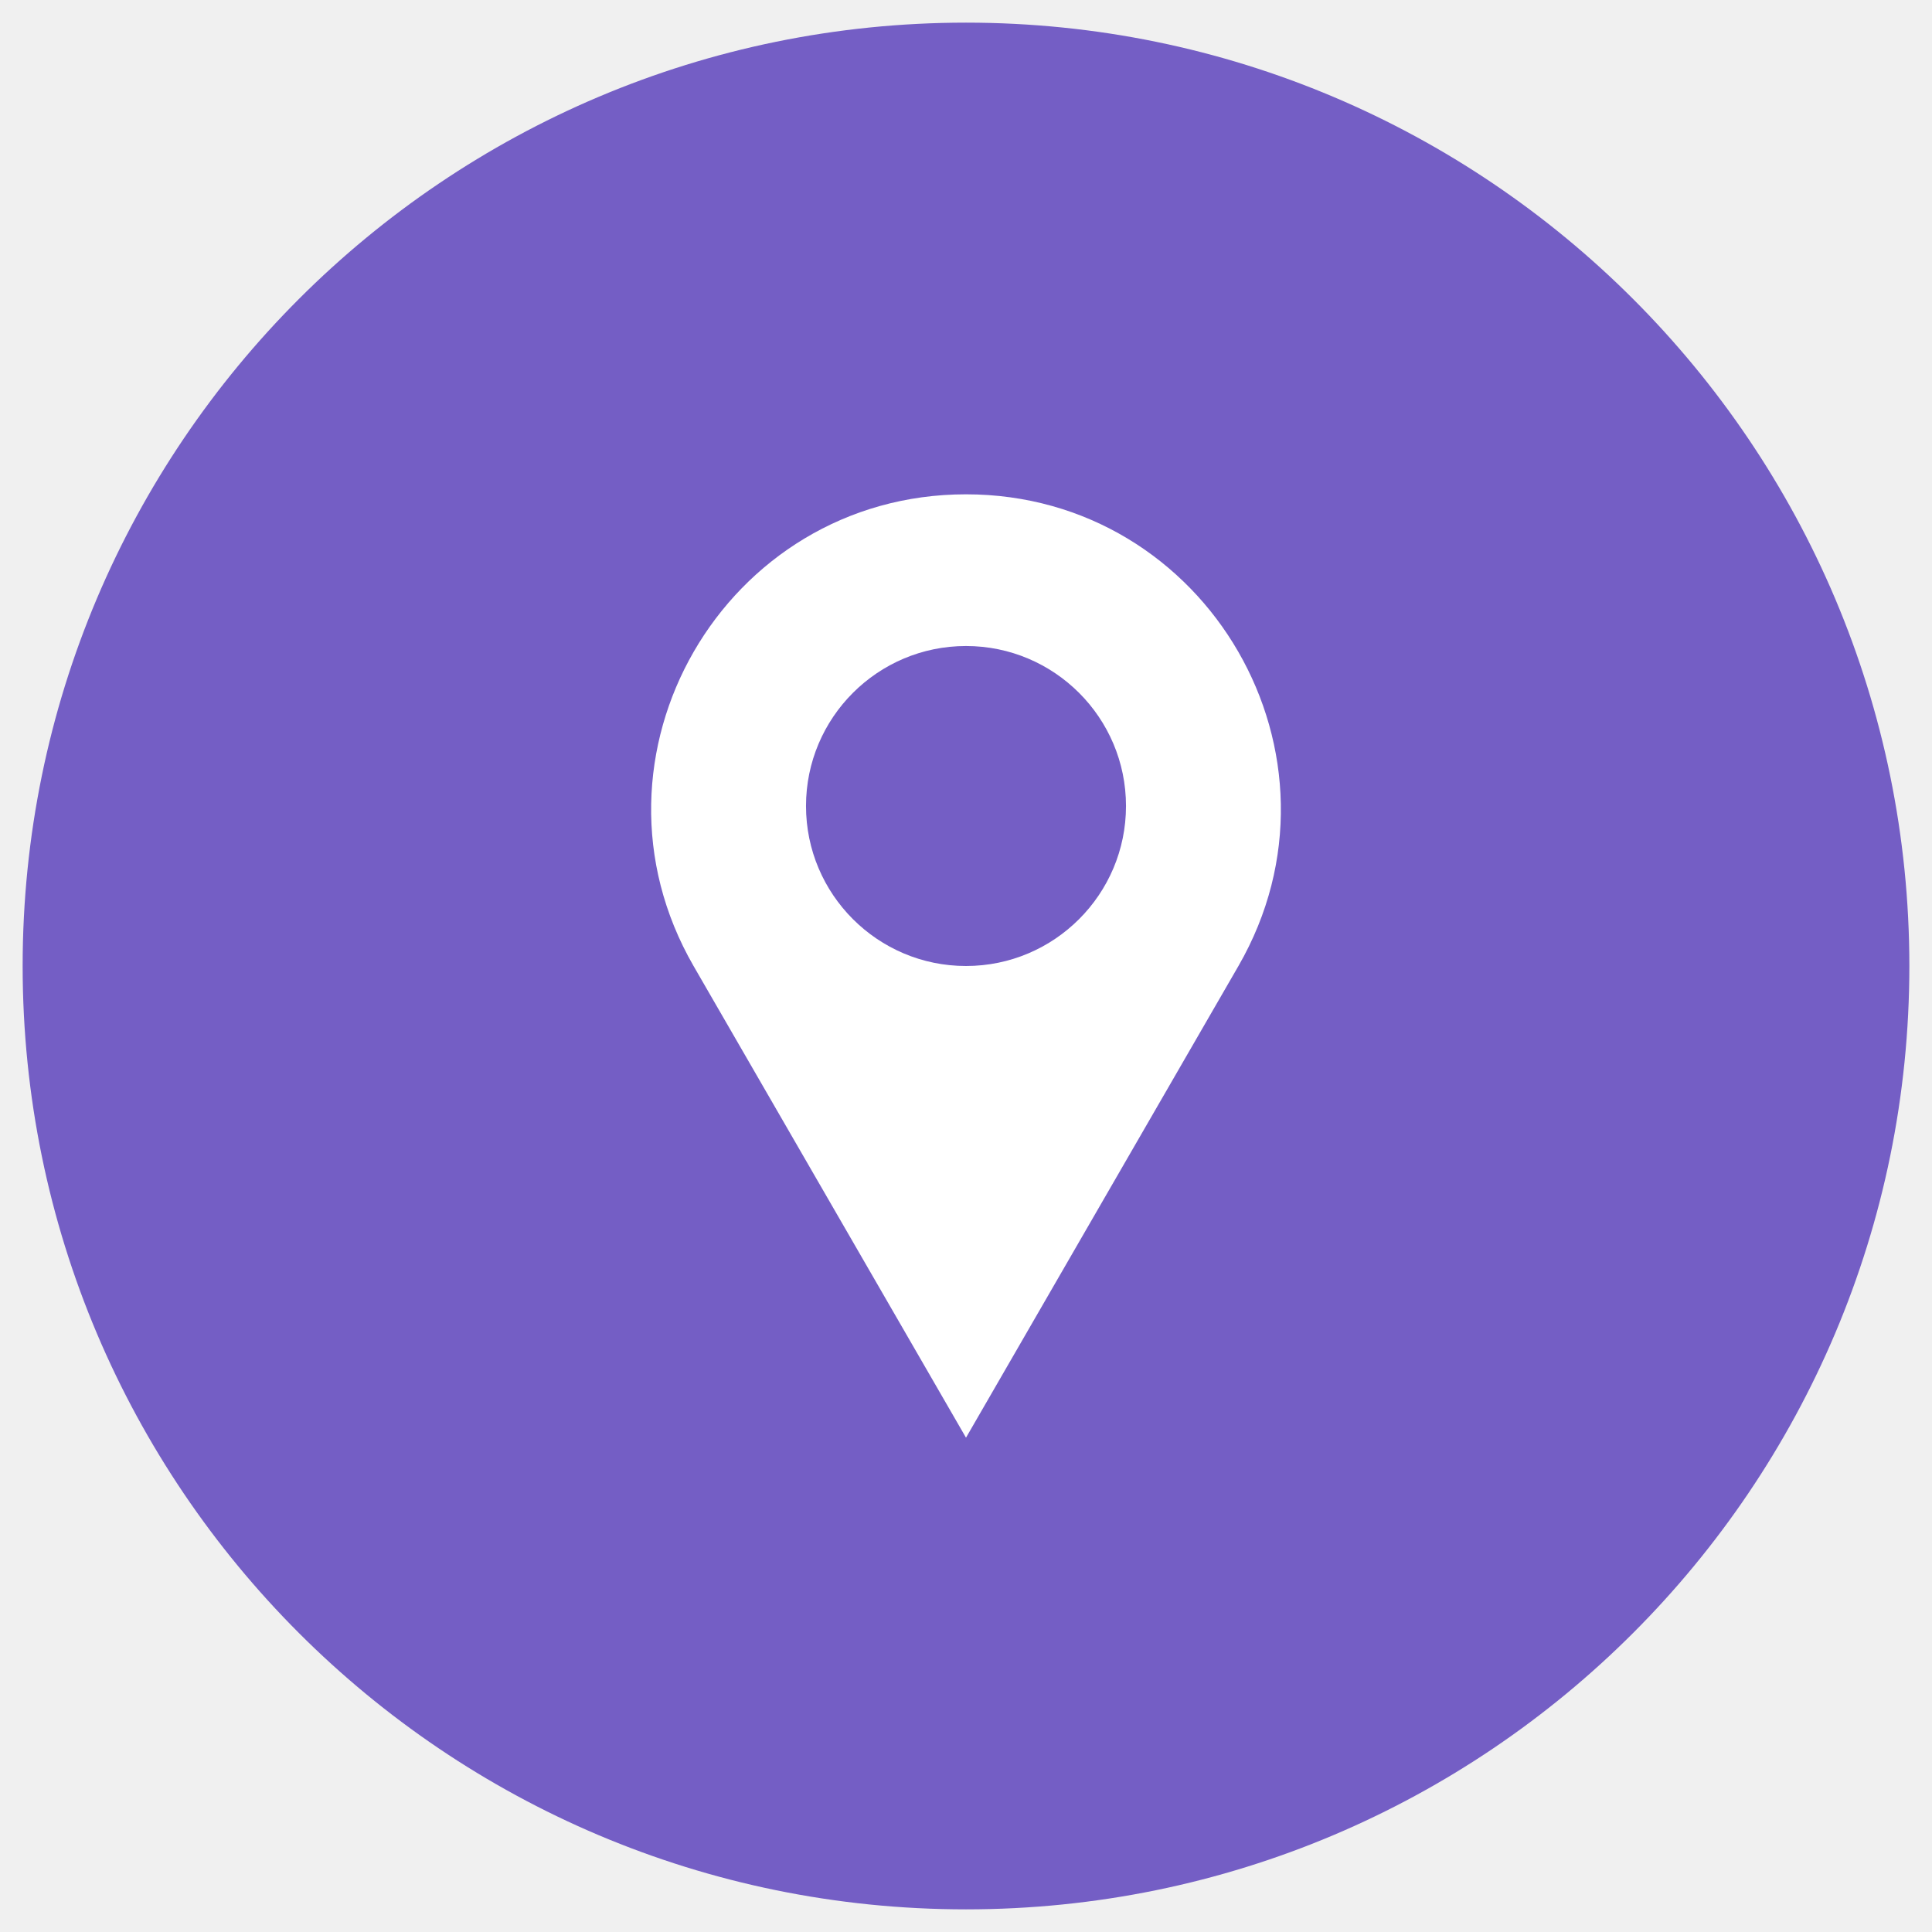
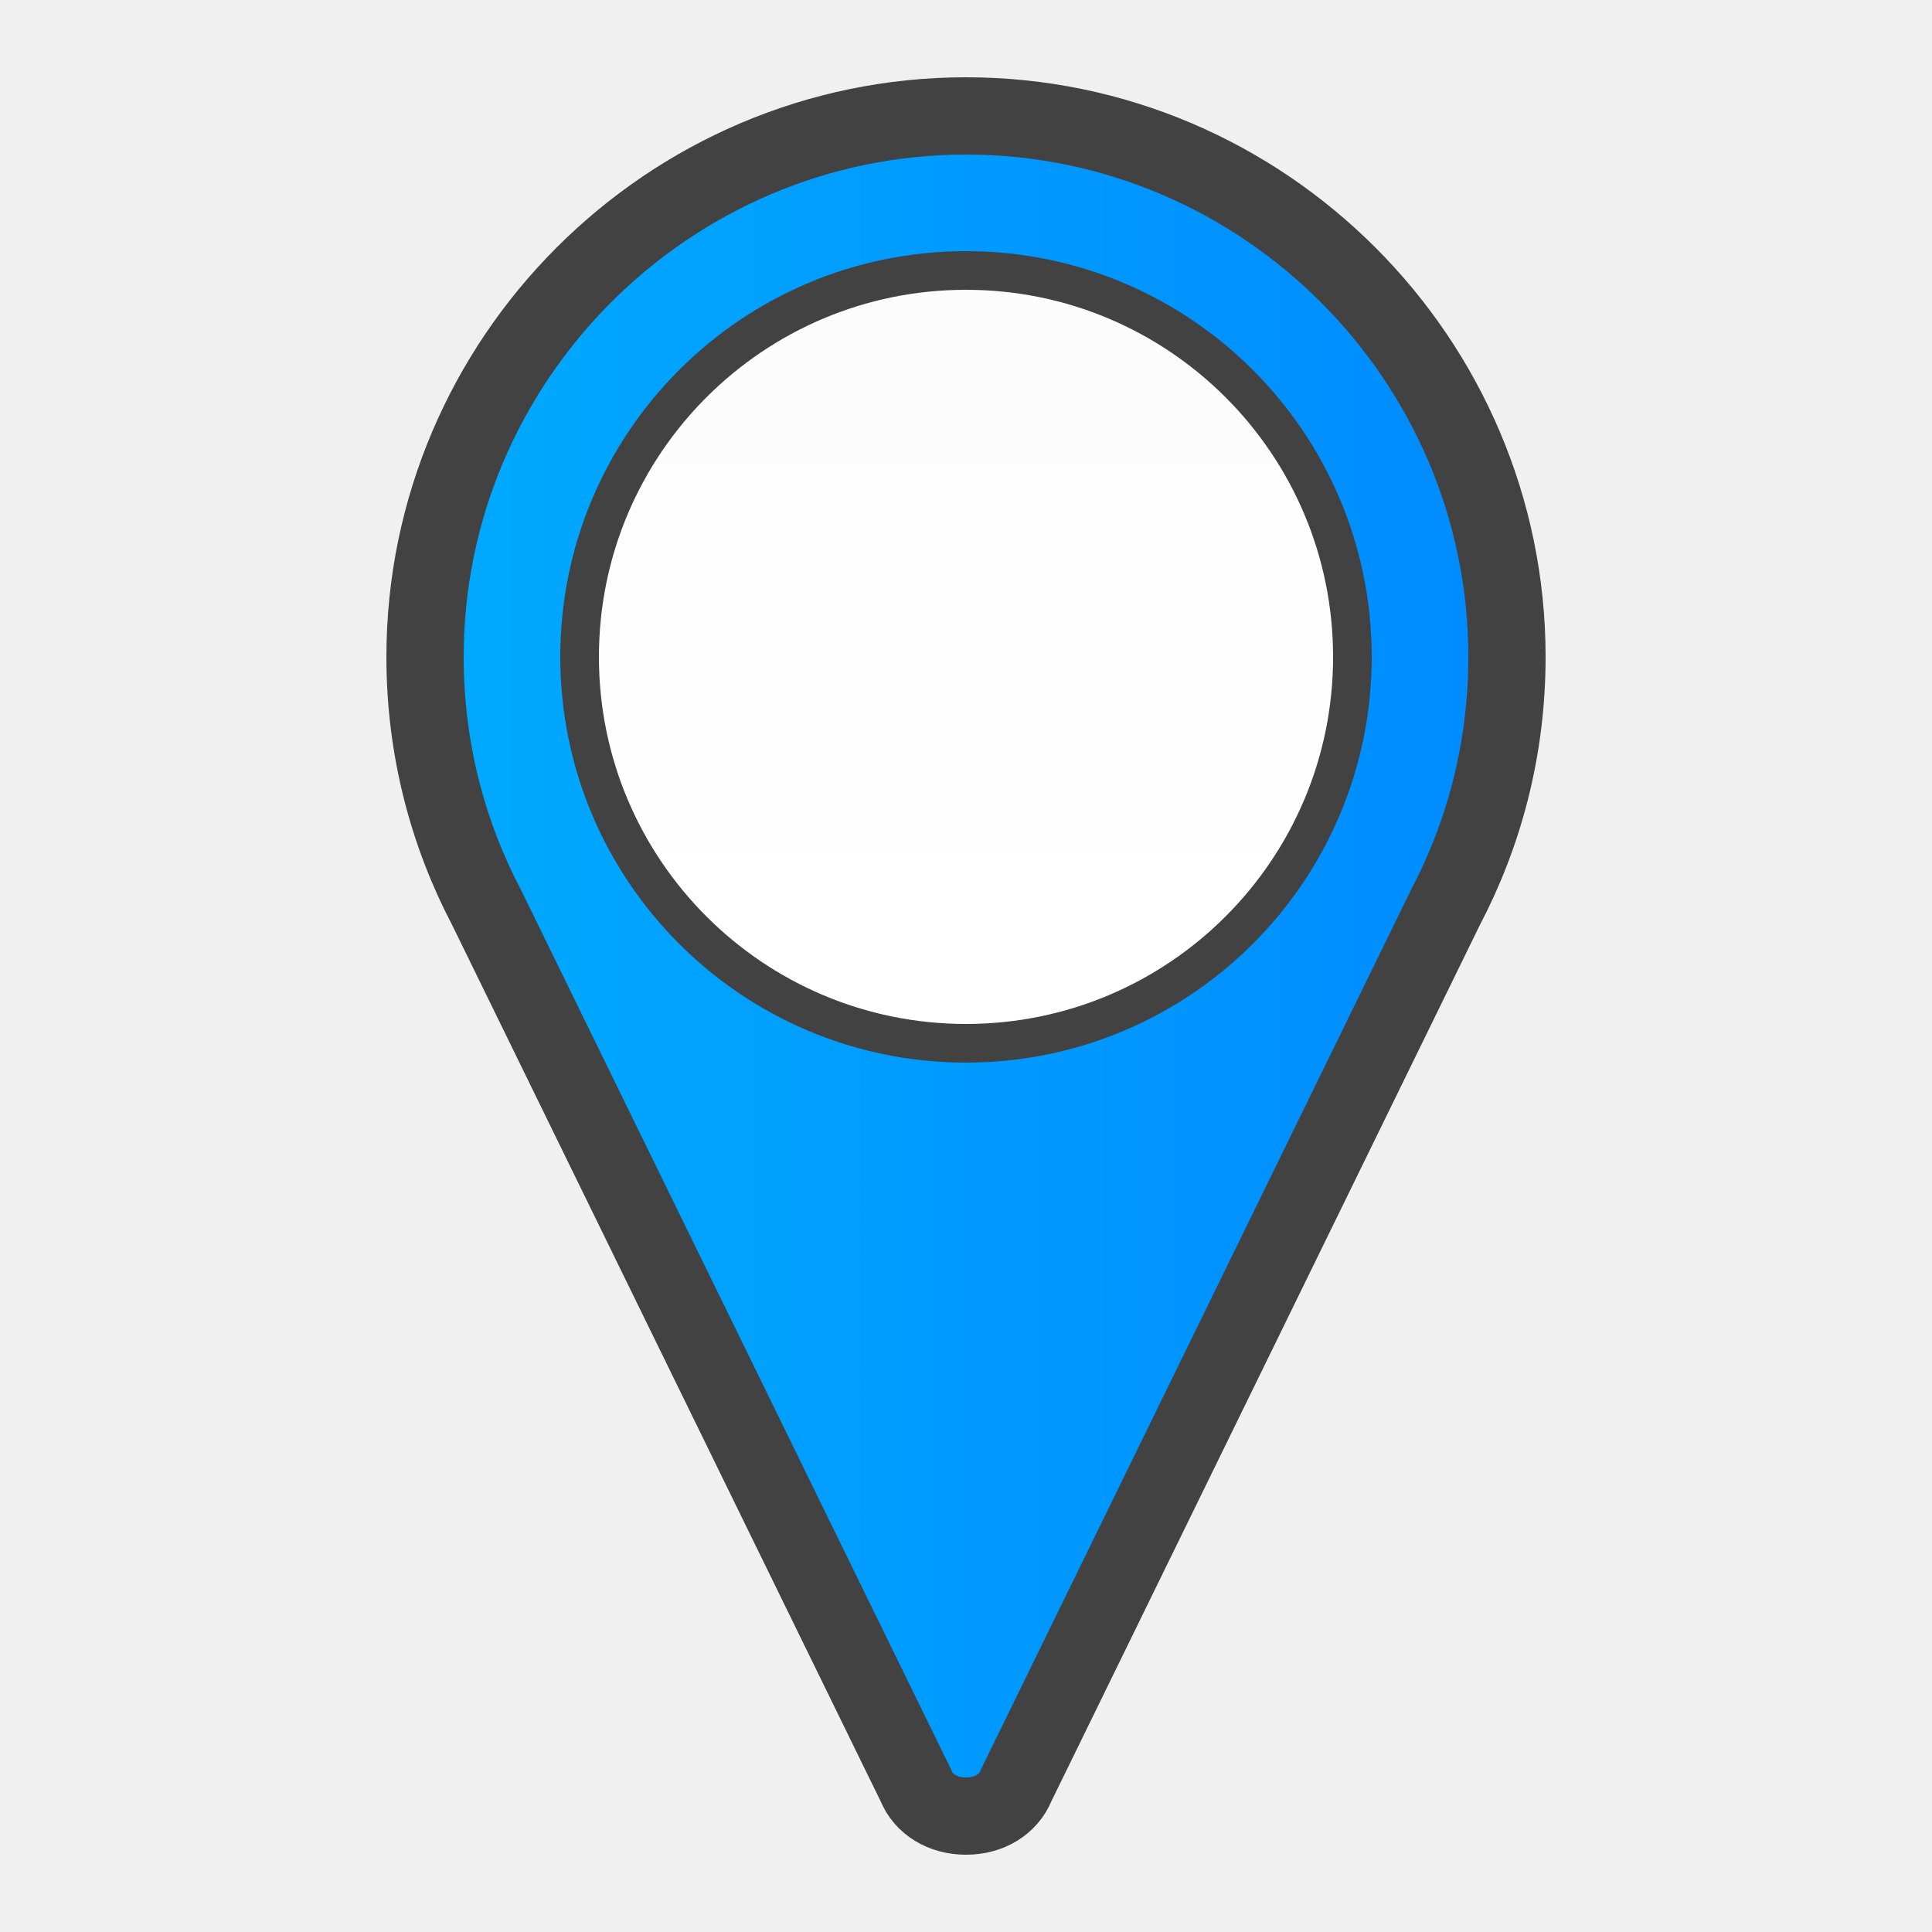
- <svg xmlns="http://www.w3.org/2000/svg" id="Layer_1" style="enable-background:new 0 0 512 512;" version="1.1" viewBox="0 0 512 512" xml:space="preserve">
-   <style type="text/css">
- 	.st0{fill:#745EC5;}
- 	.st1{fill:#FFFFFF;}
- </style>
-   <circle class="st0" cx="256" cy="256" r="250" />
-   <path class="st1" d="M256,131c-64.1,0-104.2,69.5-72.2,125L256,381l72.2-125C360.2,200.5,320.1,131,256,131z M256,256  c-23.4,0-42.4-19-42.4-42.4s19-42.4,42.4-42.4s42.4,19,42.4,42.4S279.4,256,256,256z" />
+ <svg xmlns="http://www.w3.org/2000/svg" clip-rule="evenodd" fill-rule="evenodd" image-rendering="optimizeQuality" shape-rendering="geometricPrecision" text-rendering="geometricPrecision" viewBox="0 0 500 500">
+   <defs>
+     <style type="text/css">
+     .str1 {stroke:#434242;stroke-width:10}
+     .str0 {stroke:#434242;stroke-width:20}
+     .fil0 {fill:url(#id0)}
+     .fil1 {fill:url(#id1)}
+    </style>
+     <linearGradient gradientUnits="userSpaceOnUse" id="id0" x1="389.996" x2="110" y1="250.001" y2="250.001">
+       <stop offset="0" stop-color="#008BFF" />
+       <stop offset="1" stop-color="#0af" />
+     </linearGradient>
+     <linearGradient gradientUnits="userSpaceOnUse" id="id1" x1="249.998" x2="249.998" y1="93.999" y2="245.999">
+       <stop offset="0" stop-color="#FCFCFD" />
+       <stop offset="1" stop-color="#fff" />
+     </linearGradient>
+   </defs>
+   <g id="Layer_x0020_1">
+     <path class="fil0 str0" d="M250 30c77 0 140 63 140 140 0 24-6 46-16 65l-111 227c-2 5-7 8-13 8s-11-3-13-8l-111-227c-10-19-16-41-16-65 0-77 63-140 140-140z" />
+     <circle class="fil1 str1" cx="250" cy="170" r="100" />
+   </g>
</svg>
